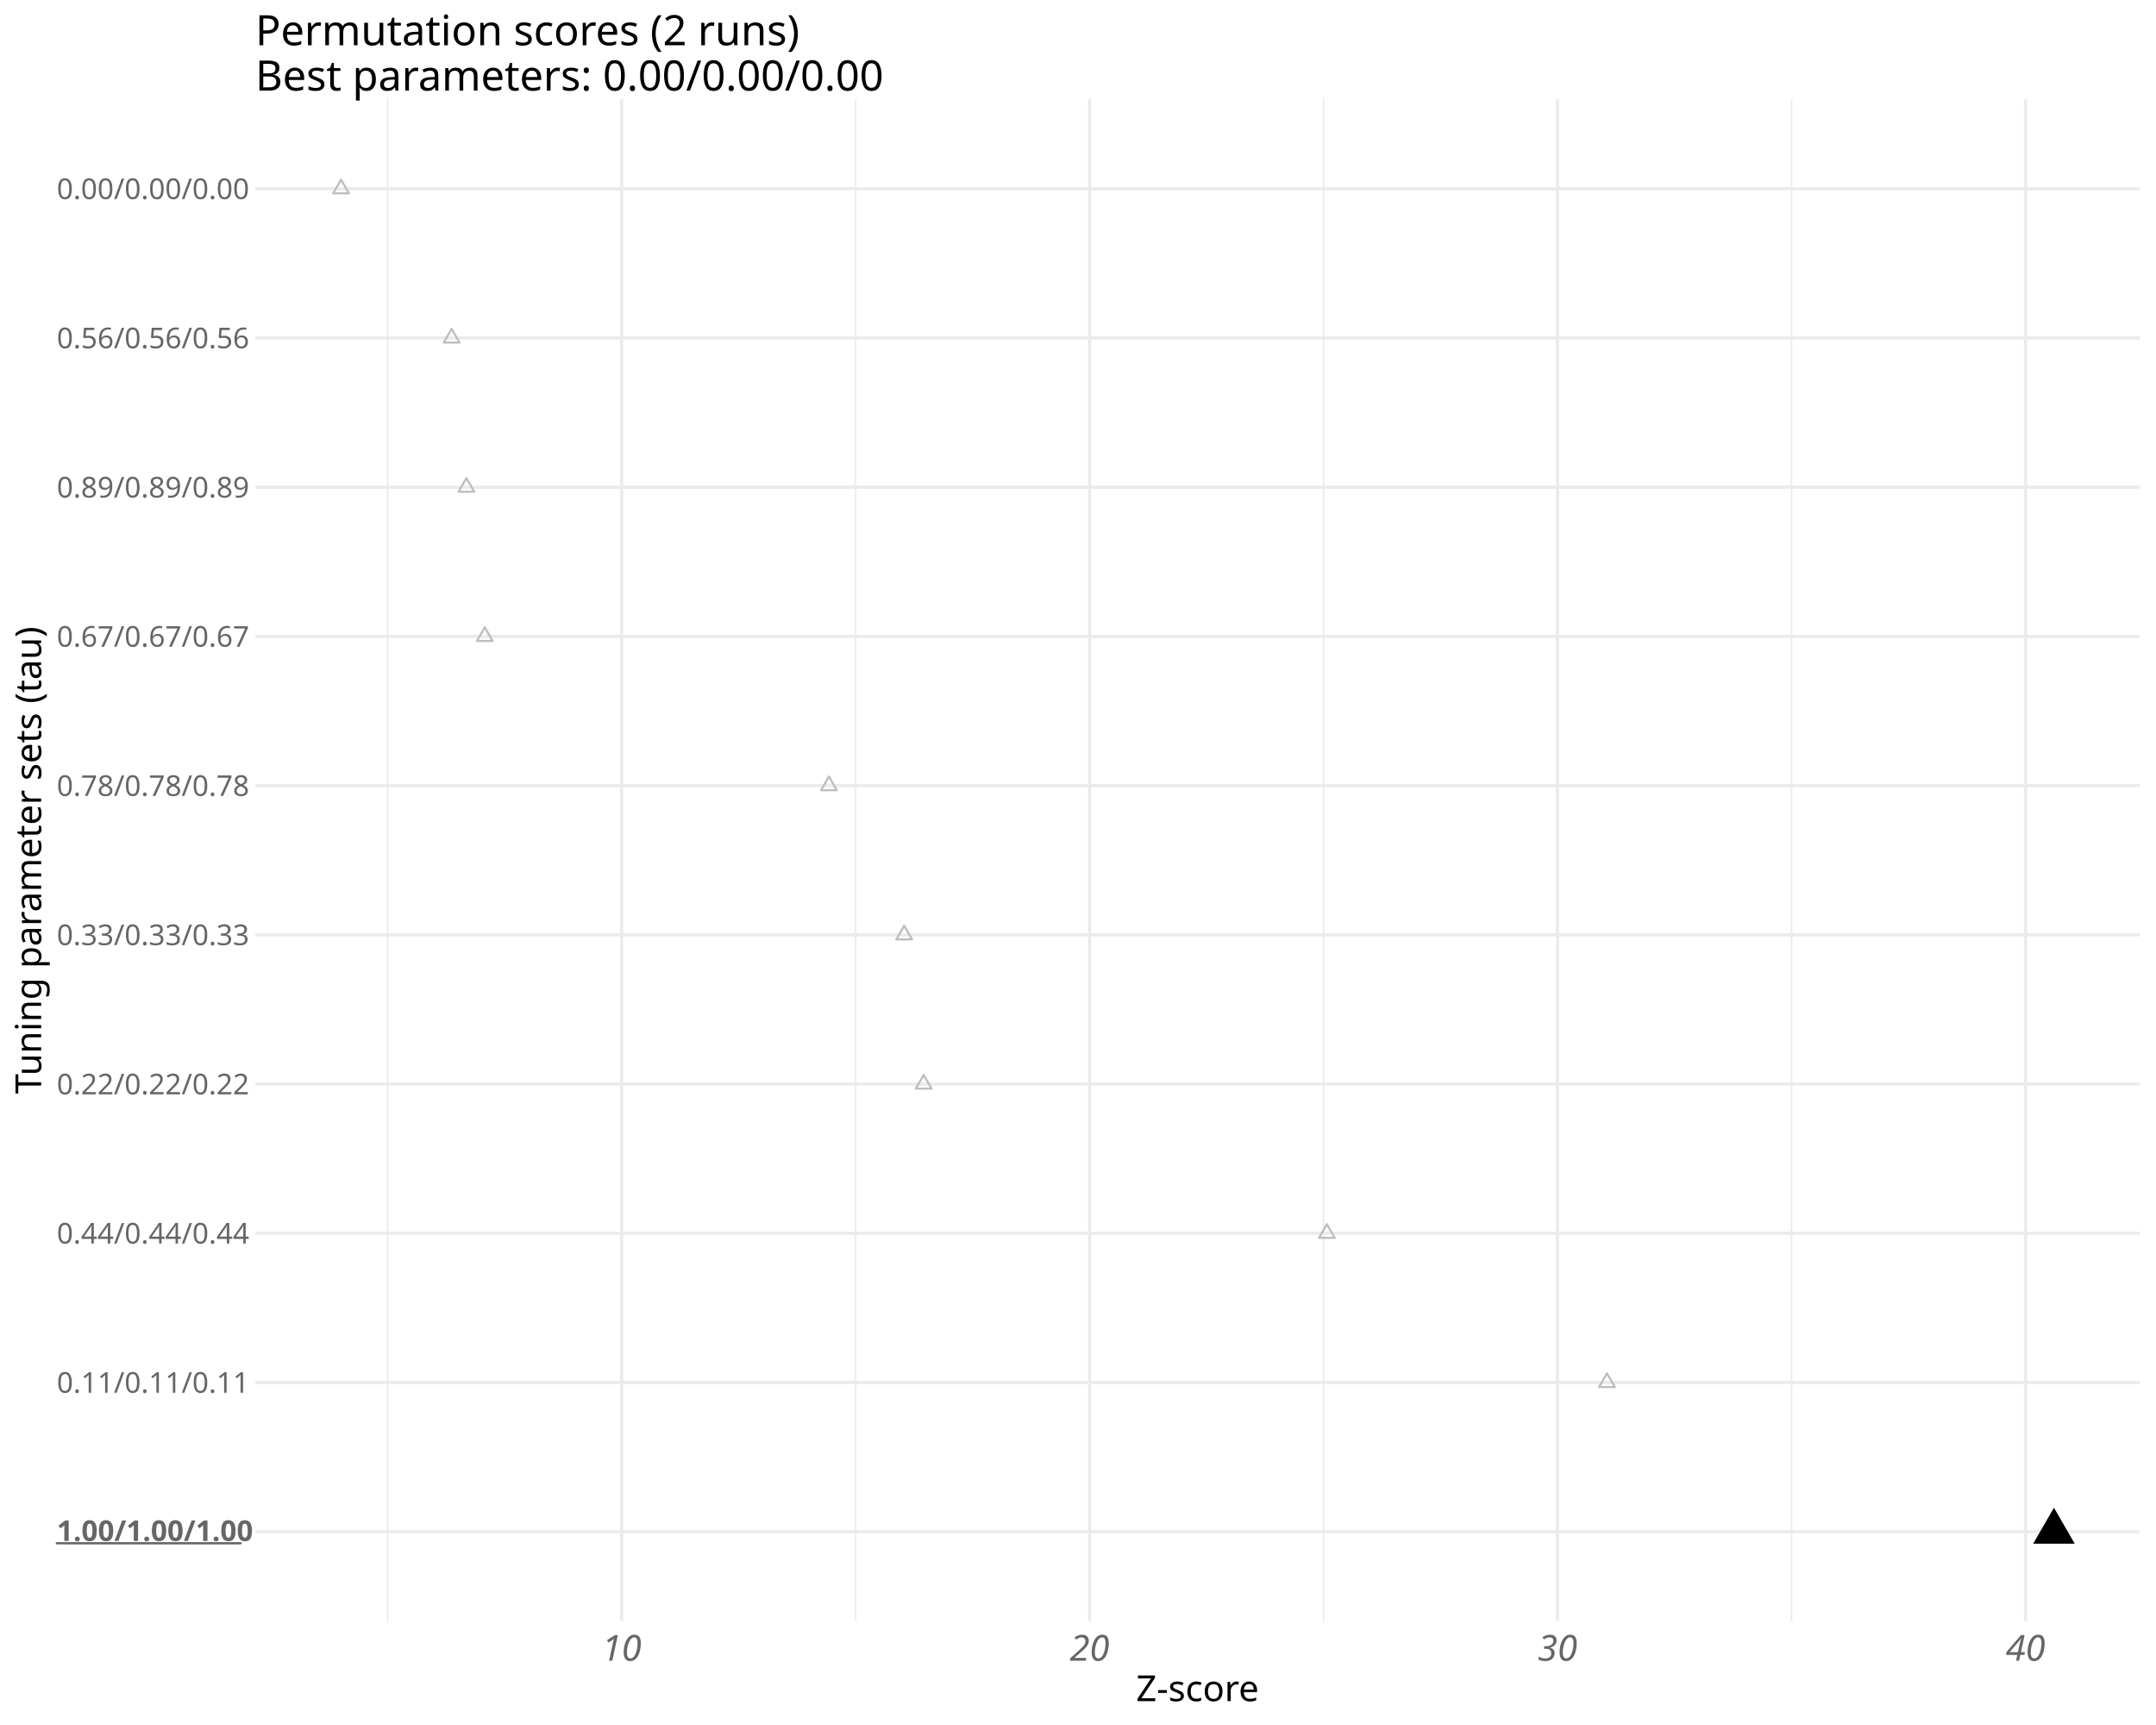
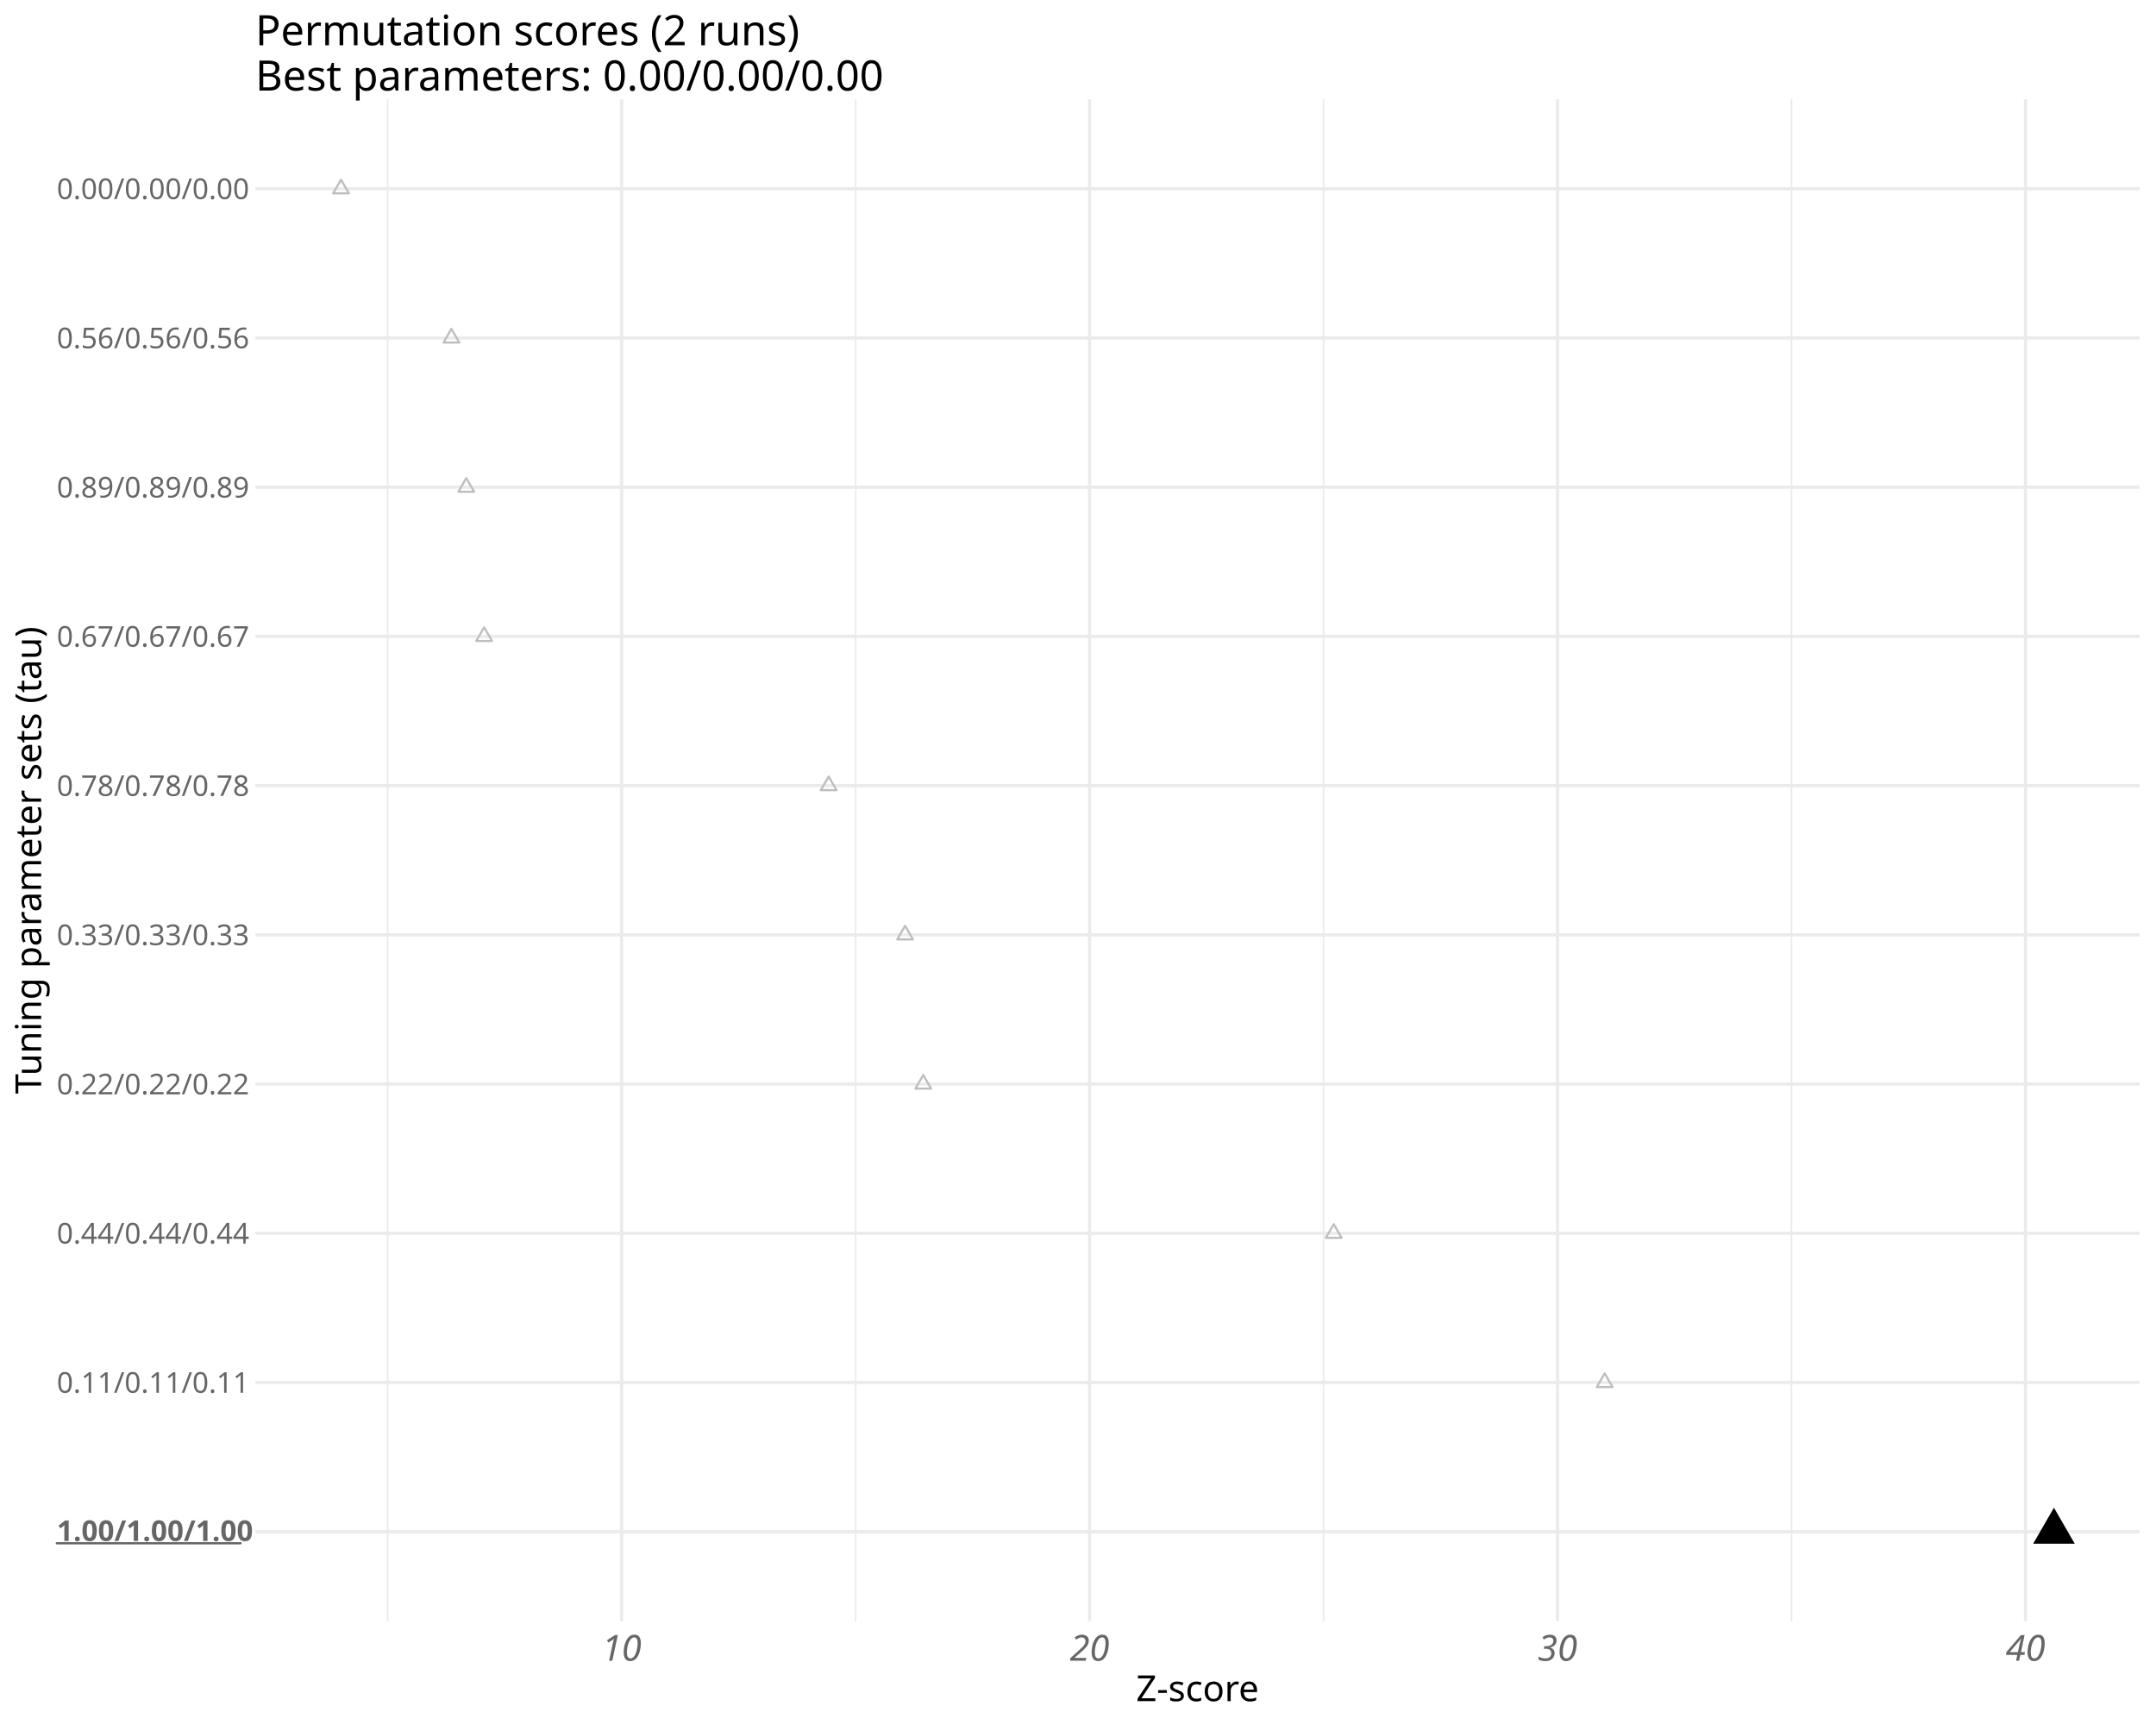
<svg xmlns="http://www.w3.org/2000/svg" class="svglite" data-engine-version="2.0" width="720.00pt" height="576.00pt" viewBox="0 0 720.00 576.00">
  <defs>
    <style type="text/css">
    .svglite line, .svglite polyline, .svglite polygon, .svglite path, .svglite rect, .svglite circle {
      fill: none;
      stroke: #000000;
      stroke-linecap: round;
      stroke-linejoin: round;
      stroke-miterlimit: 10.00;
    }
  </style>
  </defs>
  <rect width="100%" height="100%" style="stroke: none; fill: #FFFFFF;" />
  <defs>
    <clipPath id="cpMC4wMHw3MjAuMDB8MC4wMHw1NzYuMDA=">
      <rect x="0.00" y="0.00" width="720.00" height="576.00" />
    </clipPath>
  </defs>
  <g clip-path="url(#cpMC4wMHw3MjAuMDB8MC4wMHw1NzYuMDA=)">
</g>
  <defs>
    <clipPath id="cpODUuMjl8NzE0LjUyfDMzLjE0fDU0MS4zNQ==">
      <rect x="85.29" y="33.14" width="629.23" height="508.21" />
    </clipPath>
  </defs>
  <g clip-path="url(#cpODUuMjl8NzE0LjUyfDMzLjE0fDU0MS4zNQ==)">
    <polyline points="129.46,541.35 129.46,33.14 " style="stroke-width: 0.53; stroke: #EBEBEB; stroke-linecap: butt;" />
    <polyline points="285.74,541.35 285.74,33.14 " style="stroke-width: 0.53; stroke: #EBEBEB; stroke-linecap: butt;" />
    <polyline points="442.01,541.35 442.01,33.14 " style="stroke-width: 0.53; stroke: #EBEBEB; stroke-linecap: butt;" />
    <polyline points="598.28,541.35 598.28,33.14 " style="stroke-width: 0.53; stroke: #EBEBEB; stroke-linecap: butt;" />
    <polyline points="85.29,63.04 714.52,63.04 " style="stroke-width: 1.07; stroke: #EBEBEB; stroke-linecap: butt;" />
    <polyline points="85.29,112.86 714.52,112.86 " style="stroke-width: 1.07; stroke: #EBEBEB; stroke-linecap: butt;" />
    <polyline points="85.29,162.68 714.52,162.68 " style="stroke-width: 1.07; stroke: #EBEBEB; stroke-linecap: butt;" />
    <polyline points="85.29,212.51 714.52,212.51 " style="stroke-width: 1.07; stroke: #EBEBEB; stroke-linecap: butt;" />
    <polyline points="85.29,262.33 714.52,262.33 " style="stroke-width: 1.07; stroke: #EBEBEB; stroke-linecap: butt;" />
    <polyline points="85.29,312.16 714.52,312.16 " style="stroke-width: 1.07; stroke: #EBEBEB; stroke-linecap: butt;" />
    <polyline points="85.29,361.98 714.52,361.98 " style="stroke-width: 1.07; stroke: #EBEBEB; stroke-linecap: butt;" />
    <polyline points="85.29,411.81 714.52,411.81 " style="stroke-width: 1.07; stroke: #EBEBEB; stroke-linecap: butt;" />
    <polyline points="85.29,461.63 714.52,461.63 " style="stroke-width: 1.07; stroke: #EBEBEB; stroke-linecap: butt;" />
    <polyline points="85.29,511.46 714.52,511.46 " style="stroke-width: 1.07; stroke: #EBEBEB; stroke-linecap: butt;" />
    <polyline points="207.60,541.35 207.60,33.14 " style="stroke-width: 1.07; stroke: #EBEBEB; stroke-linecap: butt;" />
    <polyline points="363.87,541.35 363.87,33.14 " style="stroke-width: 1.07; stroke: #EBEBEB; stroke-linecap: butt;" />
    <polyline points="520.14,541.35 520.14,33.14 " style="stroke-width: 1.07; stroke: #EBEBEB; stroke-linecap: butt;" />
    <polyline points="676.42,541.35 676.42,33.14 " style="stroke-width: 1.07; stroke: #EBEBEB; stroke-linecap: butt;" />
    <polygon points="113.89,60.00 116.52,64.56 111.26,64.56 " style="stroke-width: 0.71; stroke: #BEBEBE; fill: none;" />
-     <polygon points="150.82,109.82 153.46,114.38 148.19,114.38 " style="stroke-width: 0.71; stroke: #BEBEBE; fill: none;" />
-     <polygon points="155.76,159.64 158.40,164.20 153.13,164.20 " style="stroke-width: 0.71; stroke: #BEBEBE; fill: none;" />
-     <polygon points="161.89,209.47 164.52,214.03 159.25,214.03 " style="stroke-width: 0.71; stroke: #BEBEBE; fill: none;" />
-     <polygon points="276.83,259.29 279.46,263.85 274.20,263.85 " style="stroke-width: 0.71; stroke: #BEBEBE; fill: none;" />
-     <polygon points="301.95,309.12 304.58,313.68 299.32,313.68 " style="stroke-width: 0.71; stroke: #BEBEBE; fill: none;" />
-     <polygon points="308.46,358.94 311.09,363.50 305.83,363.50 " style="stroke-width: 0.71; stroke: #BEBEBE; fill: none;" />
-     <polygon points="443.11,408.77 445.74,413.33 440.48,413.33 " style="stroke-width: 0.71; stroke: #BEBEBE; fill: none;" />
-     <polygon points="536.64,458.59 539.28,463.15 534.01,463.15 " style="stroke-width: 0.71; stroke: #BEBEBE; fill: none;" />
+     <polygon points="150.75,109.82 153.39,114.38 148.12,114.38 " style="stroke-width: 0.71; stroke: #BEBEBE; fill: none;" />
+     <polygon points="155.71,159.64 158.34,164.20 153.08,164.20 " style="stroke-width: 0.71; stroke: #BEBEBE; fill: none;" />
+     <polygon points="161.68,209.47 164.31,214.03 159.04,214.03 " style="stroke-width: 0.71; stroke: #BEBEBE; fill: none;" />
+     <polygon points="276.73,259.29 279.36,263.85 274.09,263.85 " style="stroke-width: 0.71; stroke: #BEBEBE; fill: none;" />
+     <polygon points="302.26,309.12 304.90,313.68 299.63,313.68 " style="stroke-width: 0.71; stroke: #BEBEBE; fill: none;" />
+     <polygon points="308.33,358.94 310.96,363.50 305.70,363.50 " style="stroke-width: 0.71; stroke: #BEBEBE; fill: none;" />
+     <polygon points="445.41,408.77 448.04,413.33 442.77,413.33 " style="stroke-width: 0.71; stroke: #BEBEBE; fill: none;" />
+     <polygon points="535.88,458.59 538.52,463.15 533.25,463.15 " style="stroke-width: 0.71; stroke: #BEBEBE; fill: none;" />
    <polygon points="685.92,503.44 692.86,515.46 678.98,515.46 " style="stroke-width: 0.71; stroke: none; fill: #000000;" />
  </g>
  <g clip-path="url(#cpMC4wMHw3MjAuMDB8MC4wMHw1NzYuMDA=)">
    <text x="18.97" y="66.47" style="font-size: 9.60px; fill: #666666; font-family: sans;" textLength="61.39px" lengthAdjust="spacingAndGlyphs">0.00/0.00/0.00</text>
    <text x="18.97" y="514.56" style="font-size: 9.60px; font-weight: bold; fill: #666666; font-family: sans;" textLength="61.39px" lengthAdjust="spacingAndGlyphs">1.00/1.00/1.00</text>
    <polyline points="18.97,515.31 80.36,515.31 " style="stroke-width: 0.75; stroke: #666666;" />
    <text x="18.97" y="265.77" style="font-size: 9.60px; fill: #666666; font-family: sans;" textLength="61.39px" lengthAdjust="spacingAndGlyphs">0.78/0.78/0.78</text>
    <text x="18.97" y="166.12" style="font-size: 9.60px; fill: #666666; font-family: sans;" textLength="61.39px" lengthAdjust="spacingAndGlyphs">0.89/0.89/0.89</text>
    <text x="18.97" y="116.29" style="font-size: 9.60px; fill: #666666; font-family: sans;" textLength="61.39px" lengthAdjust="spacingAndGlyphs">0.56/0.56/0.56</text>
    <text x="18.97" y="215.94" style="font-size: 9.60px; fill: #666666; font-family: sans;" textLength="61.39px" lengthAdjust="spacingAndGlyphs">0.67/0.67/0.67</text>
    <text x="18.97" y="365.42" style="font-size: 9.60px; fill: #666666; font-family: sans;" textLength="61.39px" lengthAdjust="spacingAndGlyphs">0.22/0.22/0.22</text>
    <text x="18.97" y="315.59" style="font-size: 9.60px; fill: #666666; font-family: sans;" textLength="61.39px" lengthAdjust="spacingAndGlyphs">0.33/0.33/0.33</text>
    <text x="18.97" y="415.24" style="font-size: 9.60px; fill: #666666; font-family: sans;" textLength="61.39px" lengthAdjust="spacingAndGlyphs">0.44/0.44/0.44</text>
    <text x="18.97" y="465.06" style="font-size: 9.60px; fill: #666666; font-family: sans;" textLength="61.39px" lengthAdjust="spacingAndGlyphs">0.11/0.11/0.11</text>
    <text x="207.60" y="554.54" text-anchor="middle" style="font-size: 12.00px; font-style: italic; fill: #666666; font-family: sans;" textLength="13.35px" lengthAdjust="spacingAndGlyphs">10</text>
    <text x="363.87" y="554.54" text-anchor="middle" style="font-size: 12.00px; font-style: italic; fill: #666666; font-family: sans;" textLength="13.35px" lengthAdjust="spacingAndGlyphs">20</text>
    <text x="520.14" y="554.54" text-anchor="middle" style="font-size: 12.00px; font-style: italic; fill: #666666; font-family: sans;" textLength="13.35px" lengthAdjust="spacingAndGlyphs">30</text>
    <text x="676.42" y="554.54" text-anchor="middle" style="font-size: 12.00px; font-style: italic; fill: #666666; font-family: sans;" textLength="13.35px" lengthAdjust="spacingAndGlyphs">40</text>
    <text x="399.91" y="568.03" text-anchor="middle" style="font-size: 12.00px; font-family: sans;" textLength="40.68px" lengthAdjust="spacingAndGlyphs">Z-score</text>
    <text transform="translate(13.74,287.25) rotate(-90)" text-anchor="middle" style="font-size: 12.00px; font-family: sans;" textLength="148.08px" lengthAdjust="spacingAndGlyphs">Tuning parameter sets (tau)</text>
    <text x="85.29" y="15.11" style="font-size: 14.00px; font-family: sans;" textLength="176.65px" lengthAdjust="spacingAndGlyphs">Permutation scores (2 runs) </text>
    <text x="85.29" y="30.23" style="font-size: 14.00px; font-family: sans;" textLength="203.93px" lengthAdjust="spacingAndGlyphs"> Best parameters: 0.00/0.00/0.00</text>
  </g>
</svg>
